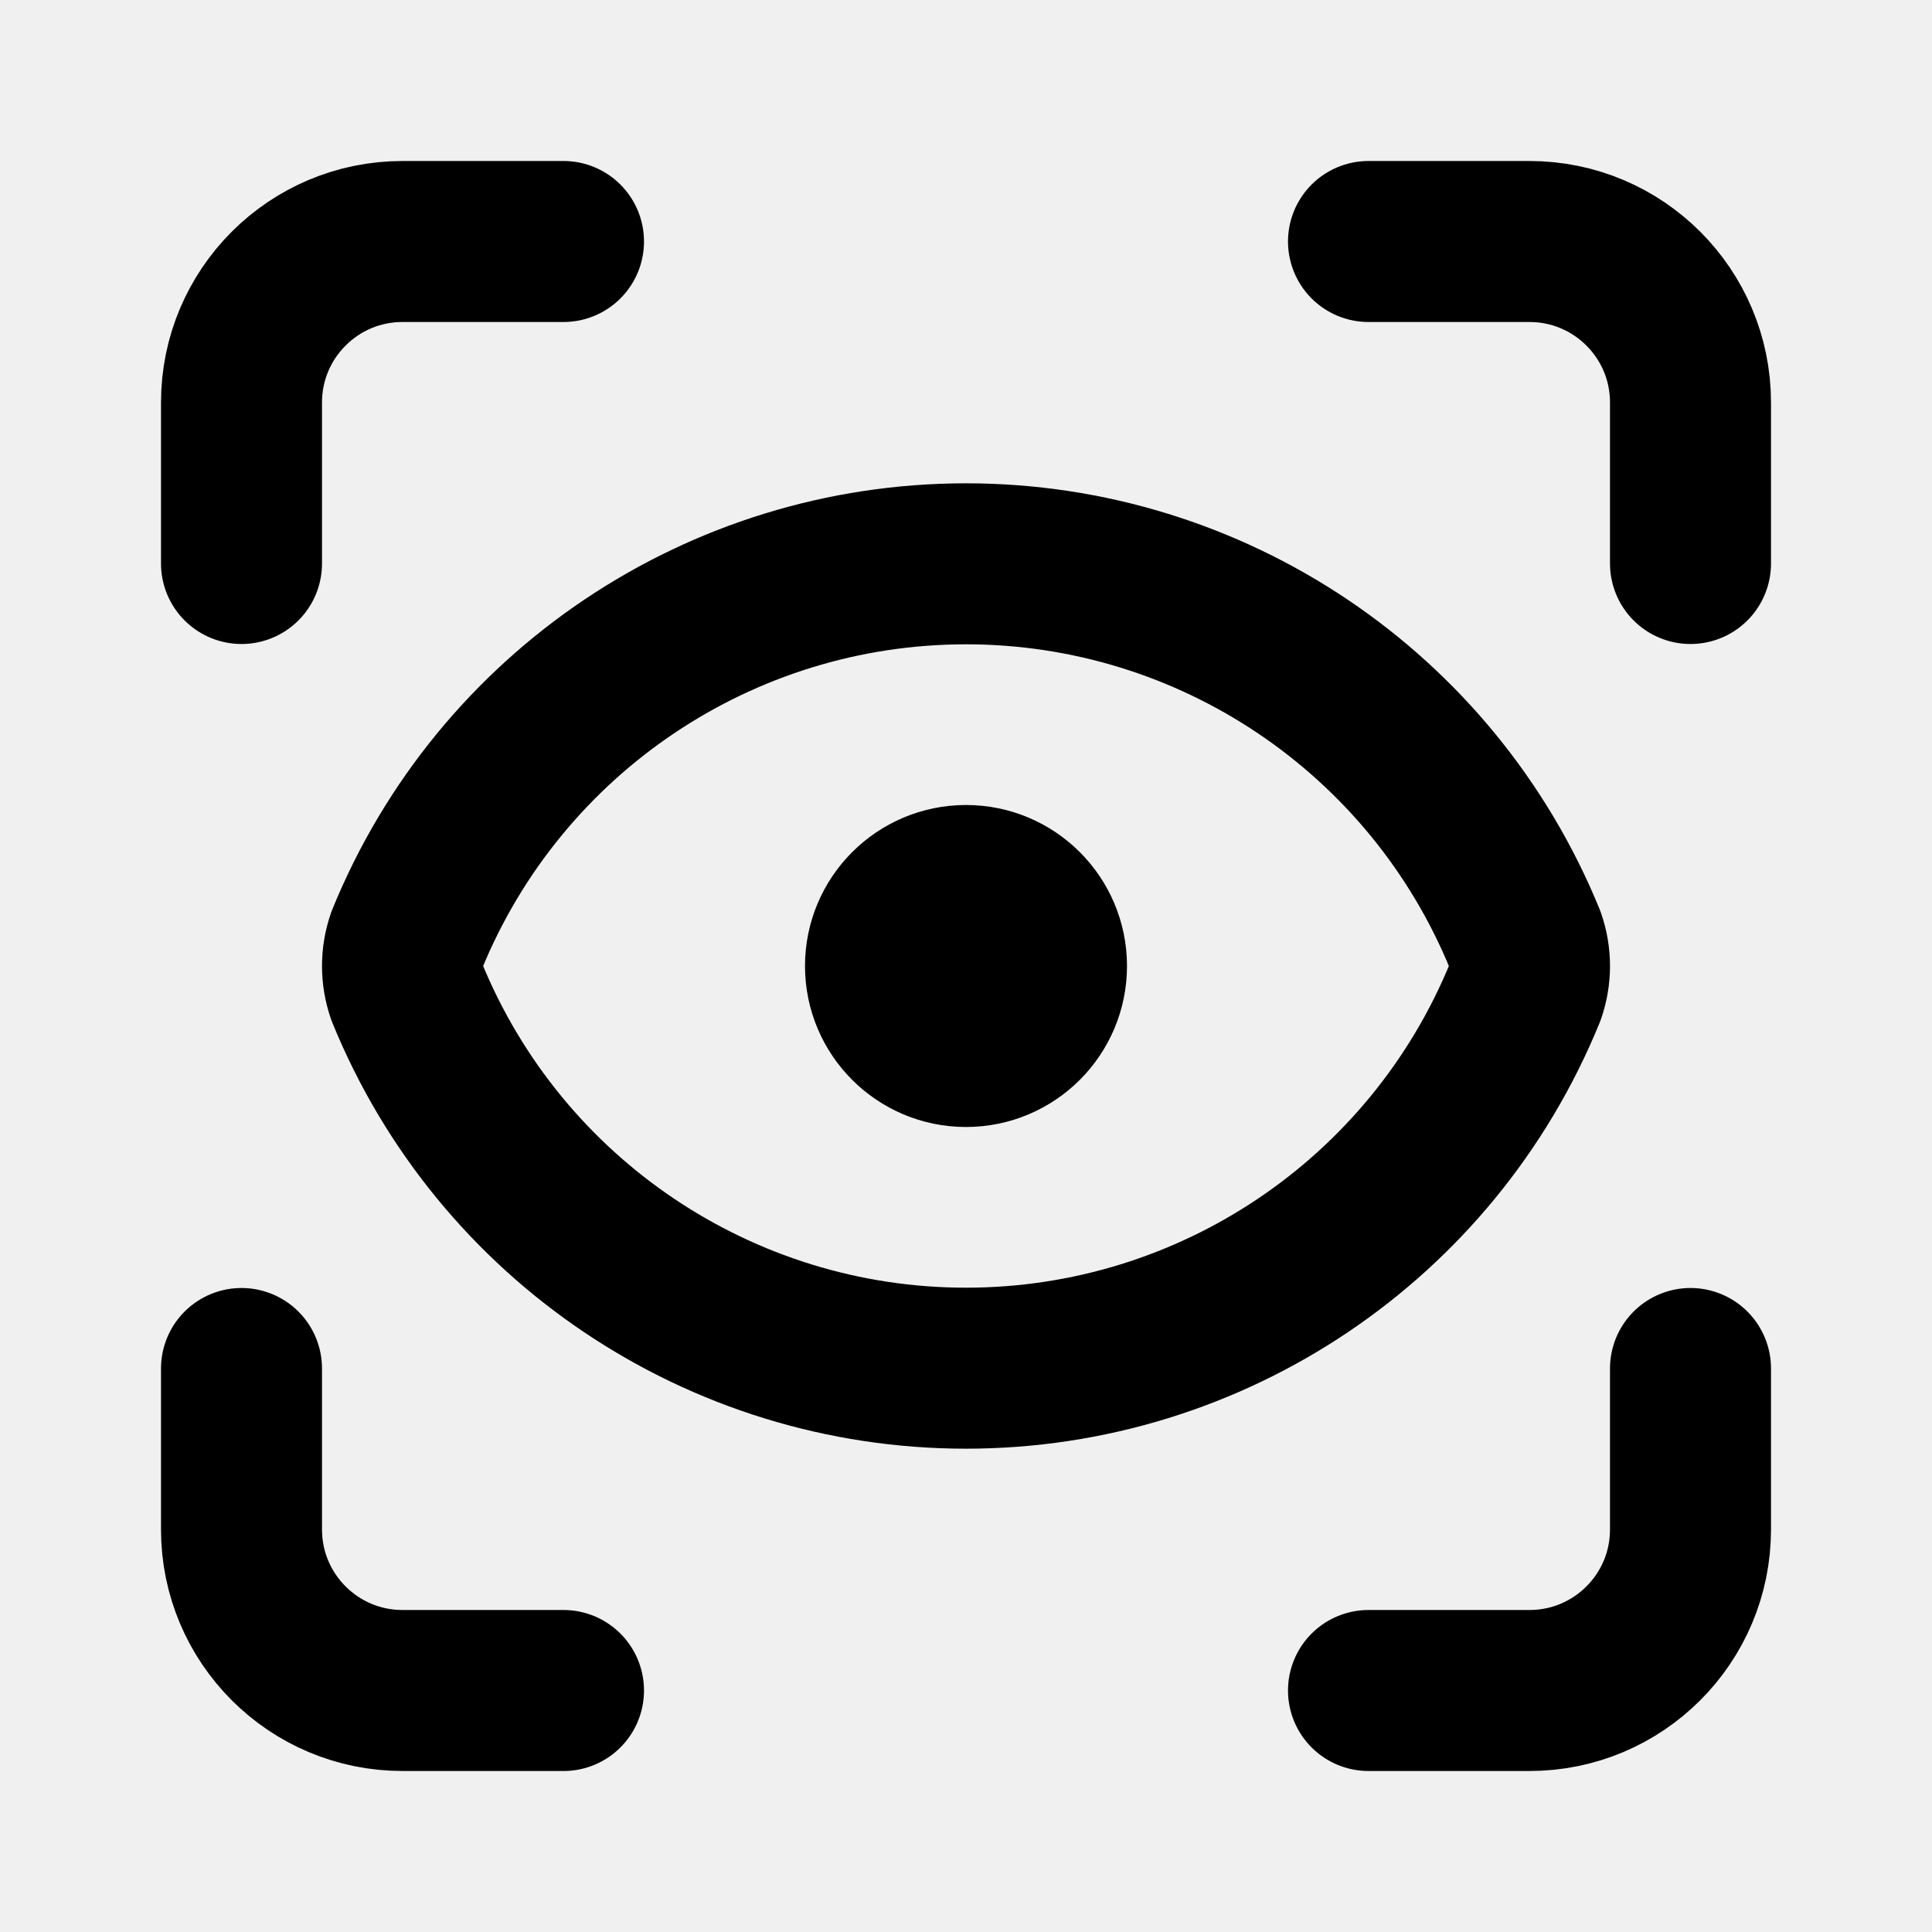
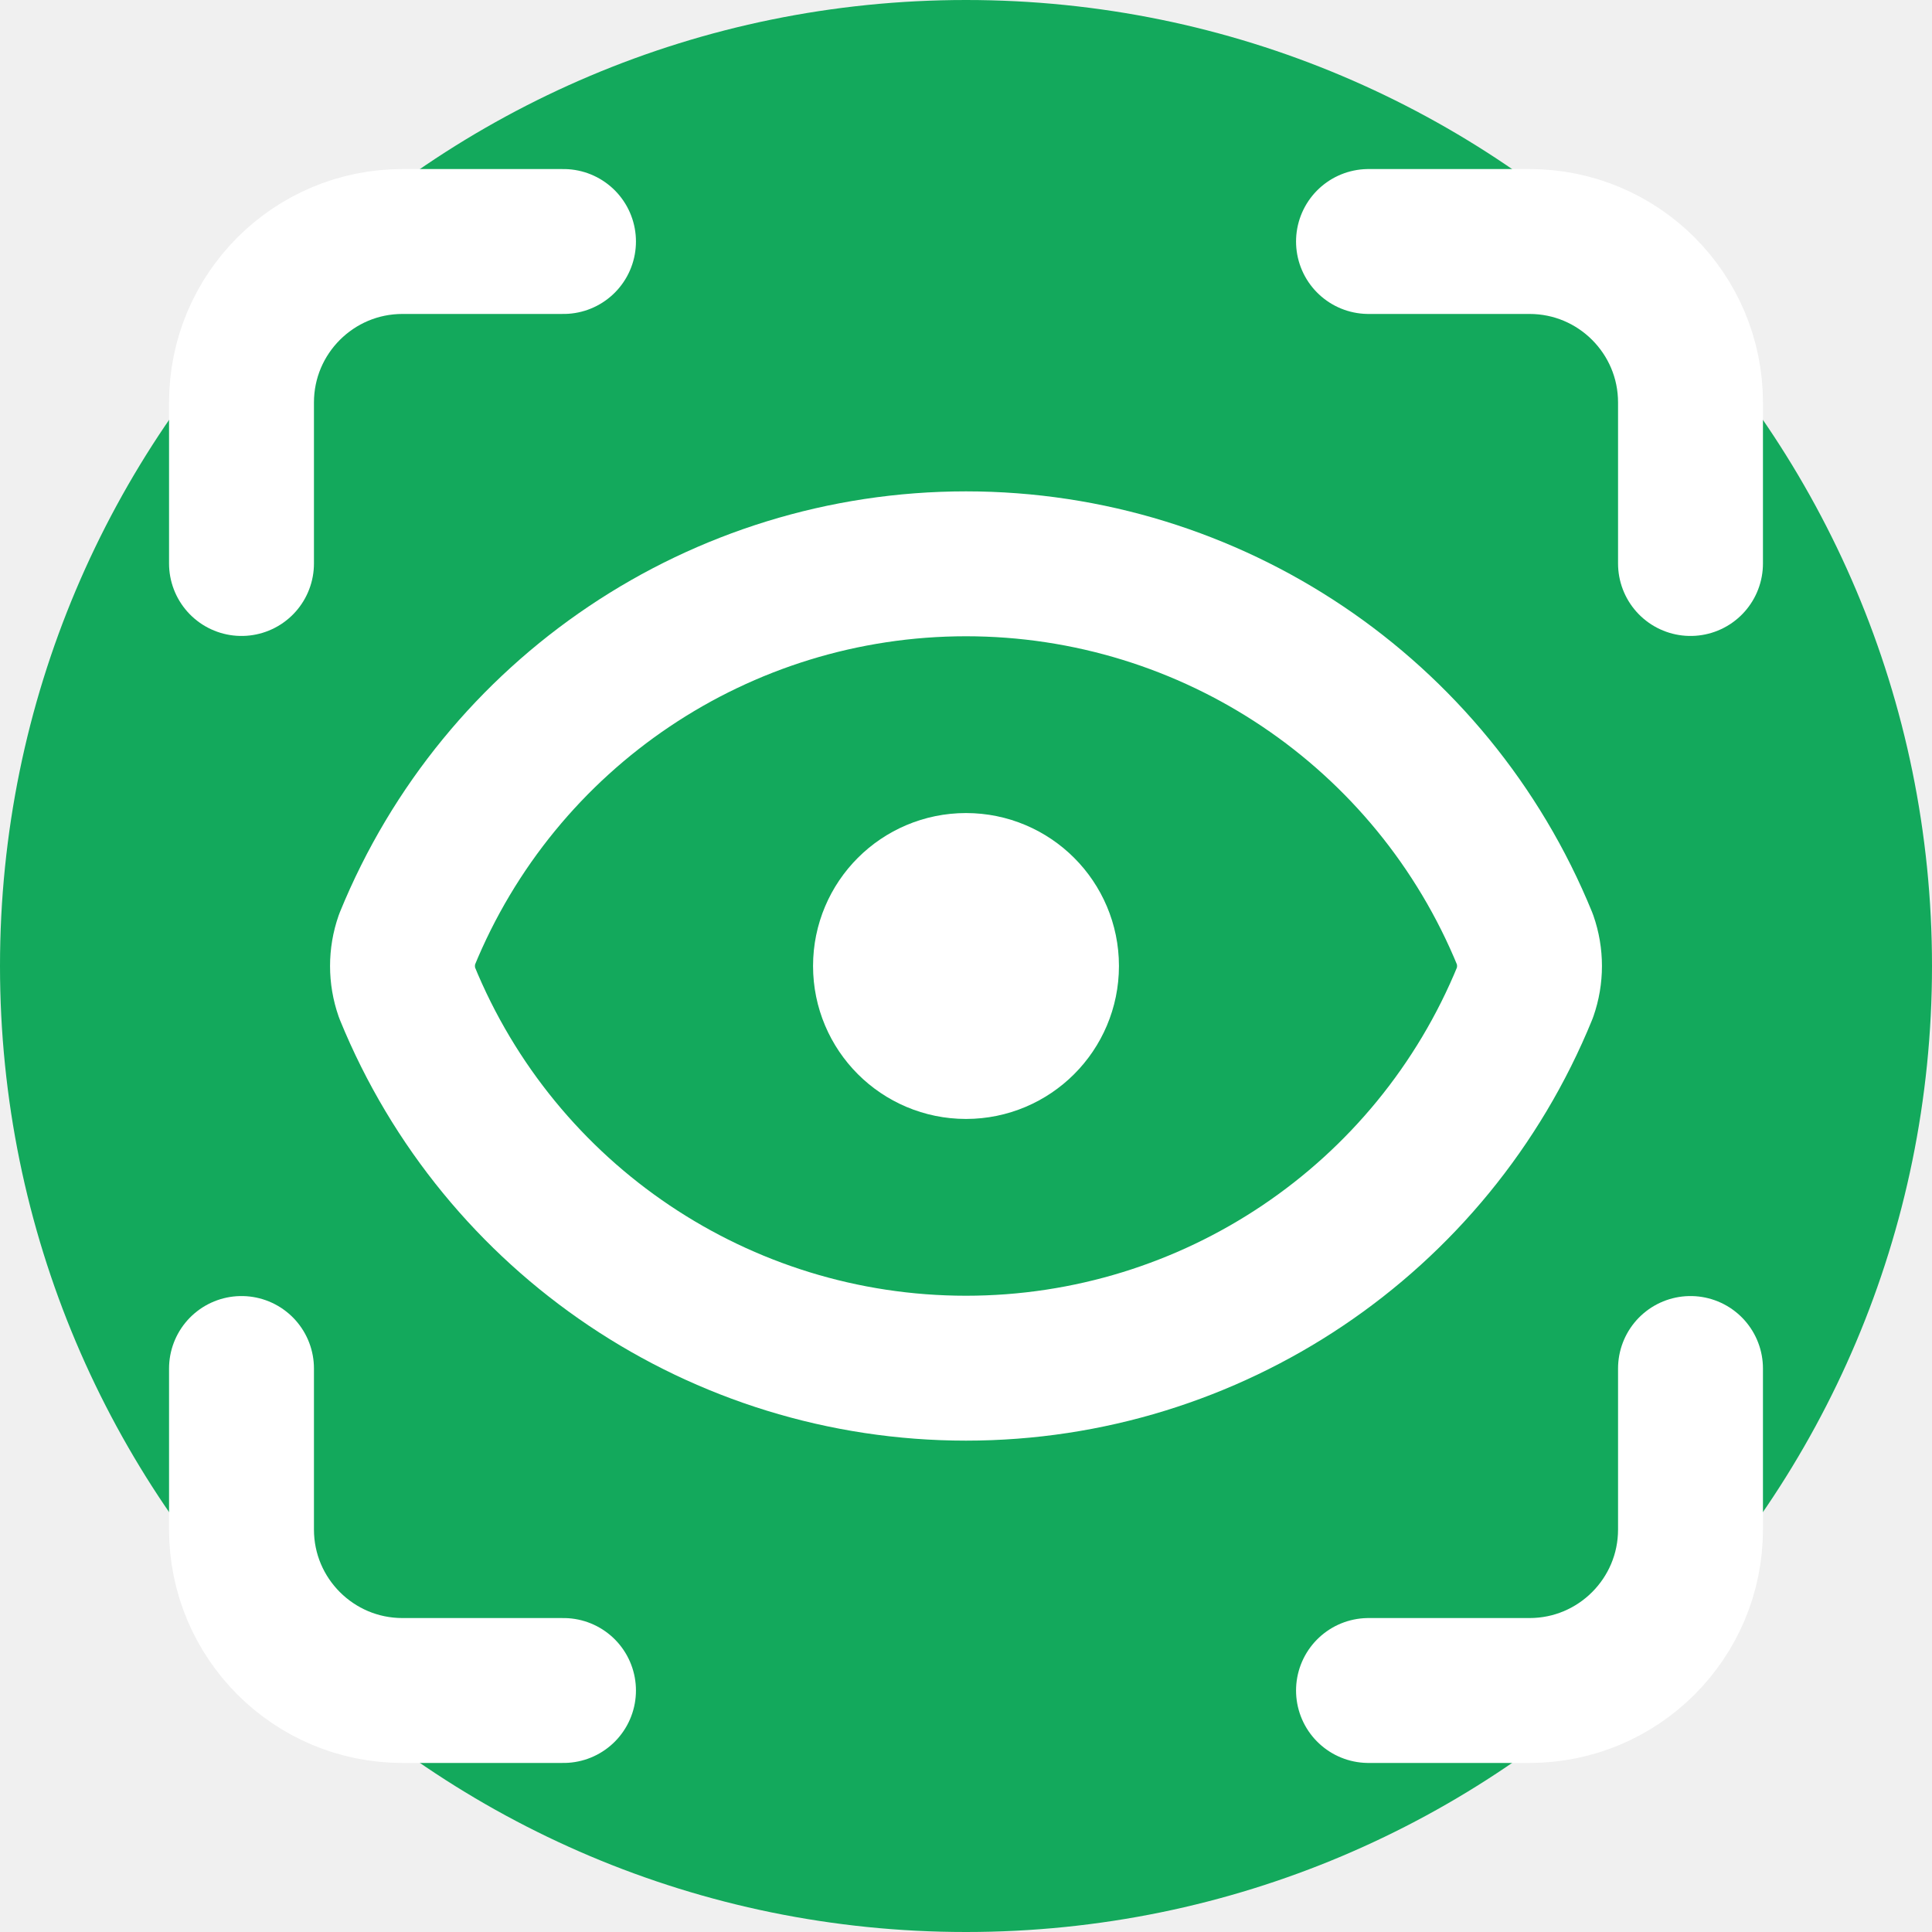
- <svg xmlns="http://www.w3.org/2000/svg" width="24" height="24" viewBox="0 0 24 24" fill="none" stroke="currentColor" stroke-width="2" stroke-linecap="round" stroke-linejoin="round" class="lucide lucide-scan-eye-icon lucide-scan-eye">
-   <path d="M3 7V5a2 2 0 0 1 2-2h2" />
-   <path d="M17 3h2a2 2 0 0 1 2 2v2" />
-   <path d="M21 17v2a2 2 0 0 1-2 2h-2" />
-   <path d="M7 21H5a2 2 0 0 1-2-2v-2" />
-   <circle cx="12" cy="12" r="1" />
-   <path d="M18.944 12.33a1 1 0 0 0 0-.66 7.5 7.5 0 0 0-13.888 0 1 1 0 0 0 0 .66 7.5 7.5 0 0 0 13.888 0" />
+ <svg xmlns="http://www.w3.org/2000/svg" width="120" height="120" viewBox="0 0 24 24">
+   <circle cx="12" cy="12" r="12" fill="#13A95C" />
+   <g fill="none" stroke="#ffffff" stroke-width="1.8" stroke-linecap="round" stroke-linejoin="round">
+     <path d="M3 7V5a2 2 0 0 1 2-2h2" />
+     <path d="M17 3h2a2 2 0 0 1 2 2v2" />
+     <path d="M21 17v2a2 2 0 0 1-2 2h-2" />
+     <path d="M7 21H5a2 2 0 0 1-2-2v-2" />
+     <circle cx="12" cy="12" r="1" fill="#ffffff" />
+     <path d="M18.944 12.33a1 1 0 0 0 0-.66 7.5 7.5 0 0 0-13.888 0 1 1 0 0 0 0 .66 7.5 7.5 0 0 0 13.888 0" />
+   </g>
</svg>
